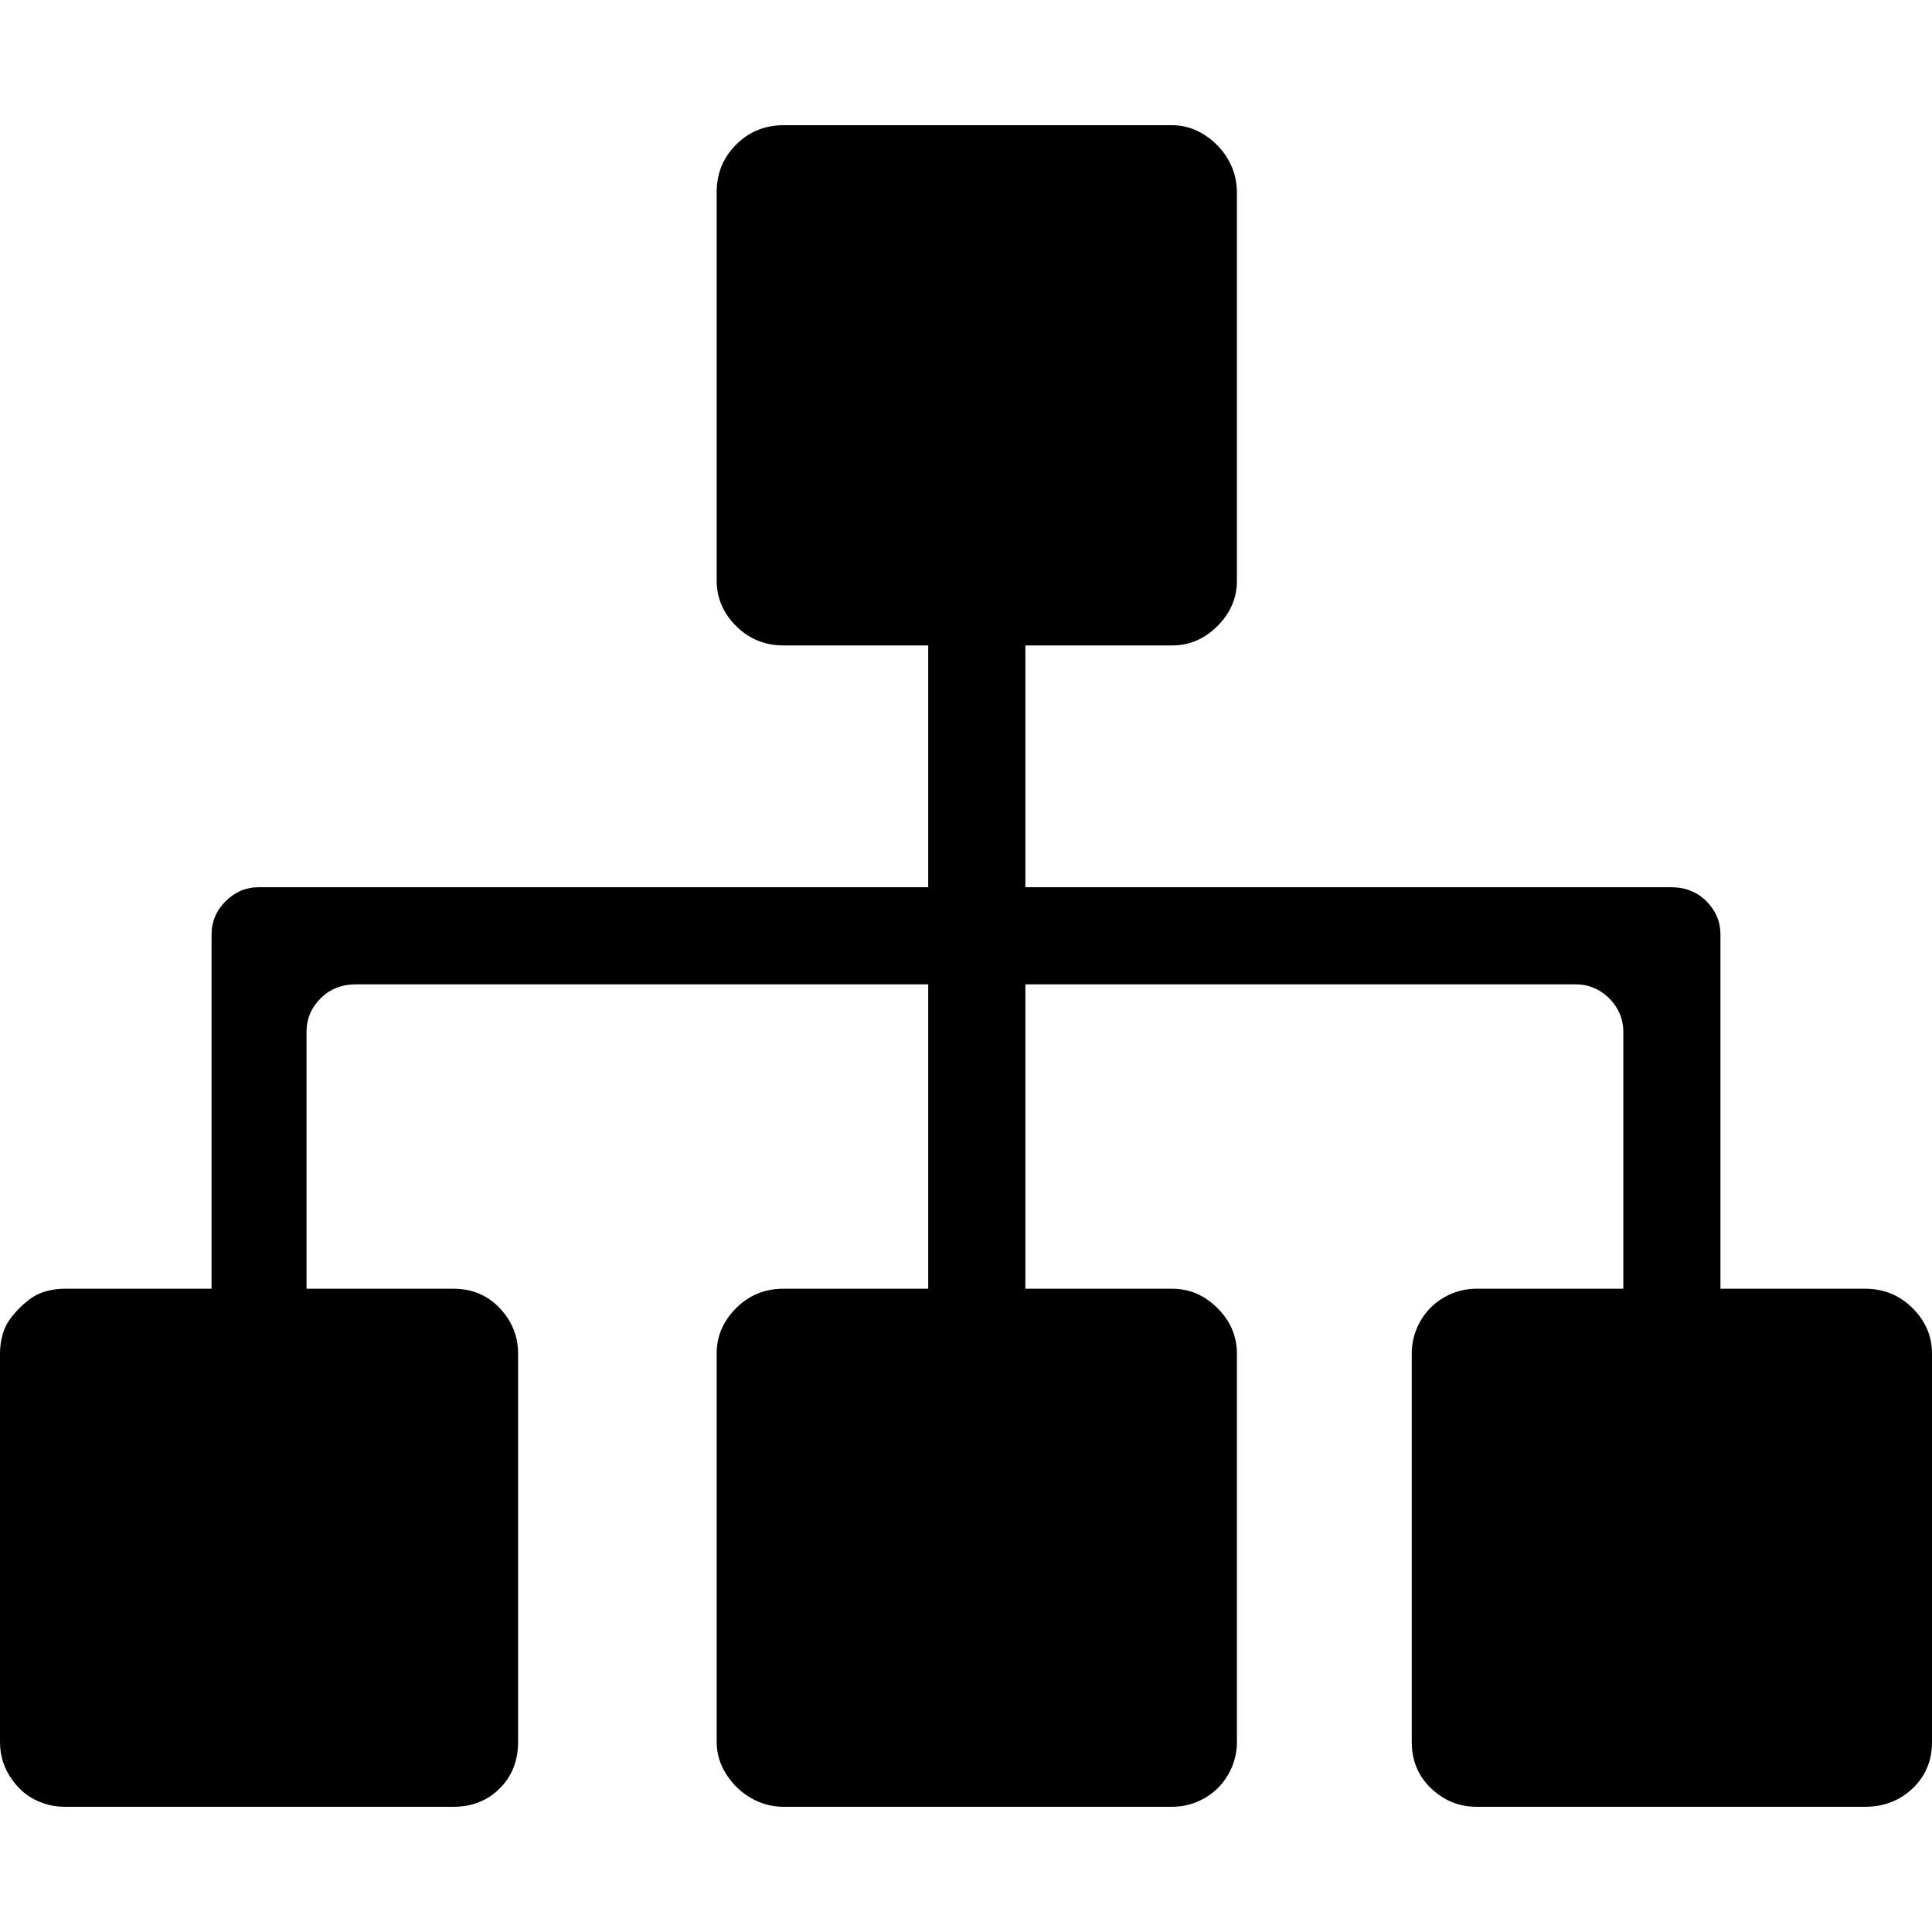
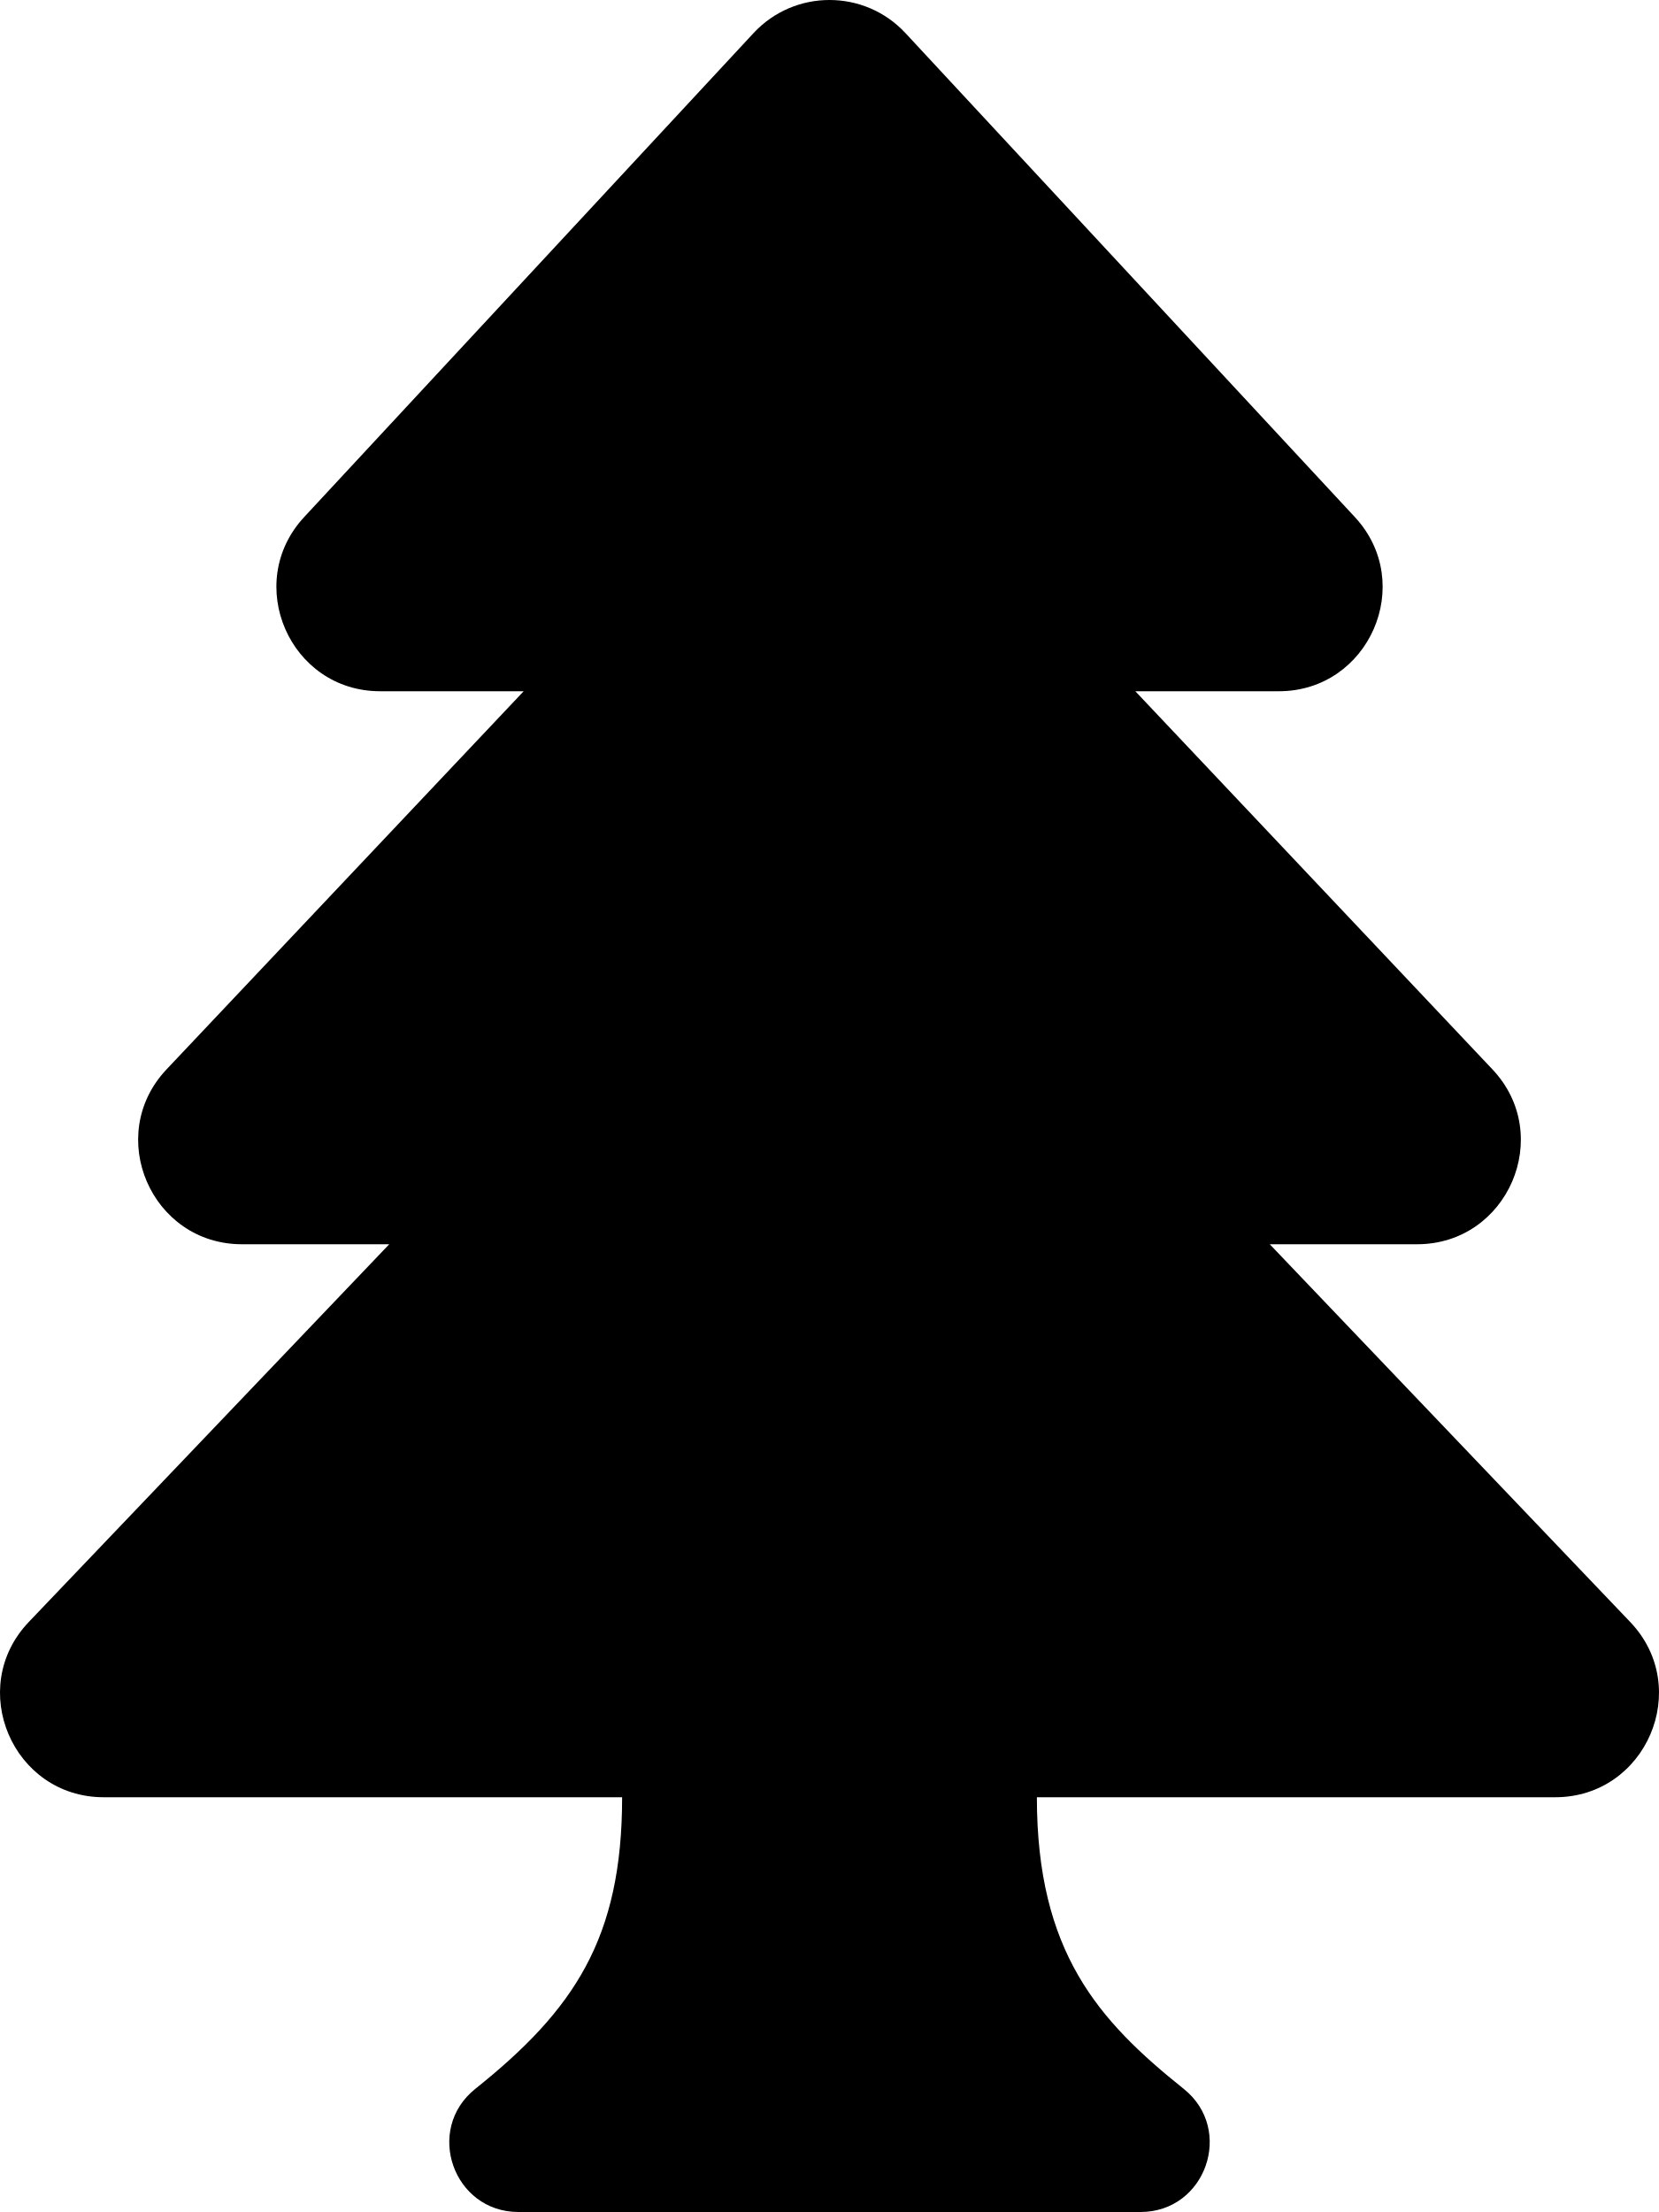
- <svg xmlns="http://www.w3.org/2000/svg" t="1511512690058" class="icon" style="" viewBox="0 0 1024 1024" version="1.1" p-id="3507" width="64" height="64">
-   <defs>
-     <style type="text/css" />
-   </defs>
-   <path d="M1013.703 693.345c6.865 6.865 10.297 14.874 10.297 24.027l0 205.944c0 9.916-3.432 18.115-10.297 24.599-6.865 6.483-15.255 9.725-25.171 9.725L782.588 957.64c-9.153 0-17.162-3.242-24.027-9.725-6.865-6.483-10.297-14.683-10.297-24.599L748.264 717.372c0-6.102 1.526-11.823 4.577-17.162s7.246-9.534 12.586-12.586 11.06-4.577 17.162-4.577l77.801 0L860.39 546.896c0-4.577-1.144-8.772-3.432-12.586s-5.339-6.865-9.153-9.153-8.009-3.432-12.585-3.432L543.464 521.725l0 161.323 77.801 0c9.153 0 17.162 3.432 24.027 10.297s10.297 14.874 10.297 24.027l0 205.944c0 6.102-1.526 11.823-4.577 17.162s-7.246 9.534-12.585 12.585-11.06 4.577-17.162 4.577L415.321 957.64c-6.102 0-11.823-1.526-17.162-4.577s-9.725-7.246-13.158-12.585-5.149-11.06-5.149-17.162L379.852 717.372c0-9.153 3.432-17.162 10.297-24.027s15.255-10.297 25.171-10.297l76.657 0L491.977 521.725 188.782 521.725c-7.628 0-13.92 2.479-18.878 7.437-4.958 4.958-7.437 10.869-7.437 17.734l0 136.152 77.801 0c9.916 0 18.115 3.432 24.599 10.297s9.725 14.874 9.725 24.027l0 205.944c0 9.916-3.242 18.115-9.725 24.599-6.483 6.483-14.683 9.725-24.599 9.725L34.324 957.64c-3.814 0-7.437-0.572-10.869-1.716-3.432-1.144-6.483-2.67-9.153-4.577-2.67-1.907-5.149-4.386-7.437-7.437-2.288-3.051-4.004-6.293-5.149-9.725C0.572 930.753 0 927.13 0 923.316L0 717.372c0-3.051 0.381-6.102 1.144-9.153s1.907-5.721 3.432-8.009 3.432-4.577 5.721-6.865 4.577-4.195 6.865-5.721 4.958-2.67 8.009-3.432 6.102-1.144 9.153-1.144l77.801 0L112.125 495.41c0-6.865 2.479-12.776 7.437-17.734s10.869-7.437 17.734-7.437l354.682 0L491.978 342.096l-76.657 0c-9.916 0-18.306-3.432-25.171-10.297s-10.297-14.874-10.297-24.027L379.853 101.828c0-9.916 3.432-18.306 10.297-25.171s15.255-10.297 25.171-10.297l205.944 0c6.102 0 11.823 1.716 17.162 5.149 5.339 3.432 9.534 7.818 12.585 13.158 3.051 5.339 4.577 11.06 4.577 17.162l0 205.944c0 9.153-3.432 17.162-10.297 24.027s-14.874 10.297-24.027 10.297l-77.801 0 0 128.143L885.56 470.24c7.628 0 13.92 2.479 18.878 7.437s7.437 10.869 7.437 17.734l0 187.638 76.657 0C998.448 683.048 1006.838 686.48 1013.703 693.345z" p-id="3508" />
+ <svg xmlns="http://www.w3.org/2000/svg" viewBox="0 0 384 512">
+   <path d="M377.33 375.429L293.906 288H328c21.017 0 31.872-25.207 17.448-40.479L262.79 160H296c20.878 0 31.851-24.969 17.587-40.331l-104-112.003c-9.485-10.214-25.676-10.229-35.174 0l-104 112.003C56.206 134.969 67.037 160 88 160h33.21l-82.659 87.521C24.121 262.801 34.993 288 56 288h34.094L6.665 375.429C-7.869 390.655 2.925 416 24.025 416H144c0 32.781-11.188 49.26-33.995 67.506C98.225 492.93 104.914 512 120 512h144c15.086 0 21.776-19.069 9.995-28.494-19.768-15.814-33.992-31.665-33.995-67.496V416h119.97c21.05 0 31.929-25.309 17.36-40.571z" />
</svg>
